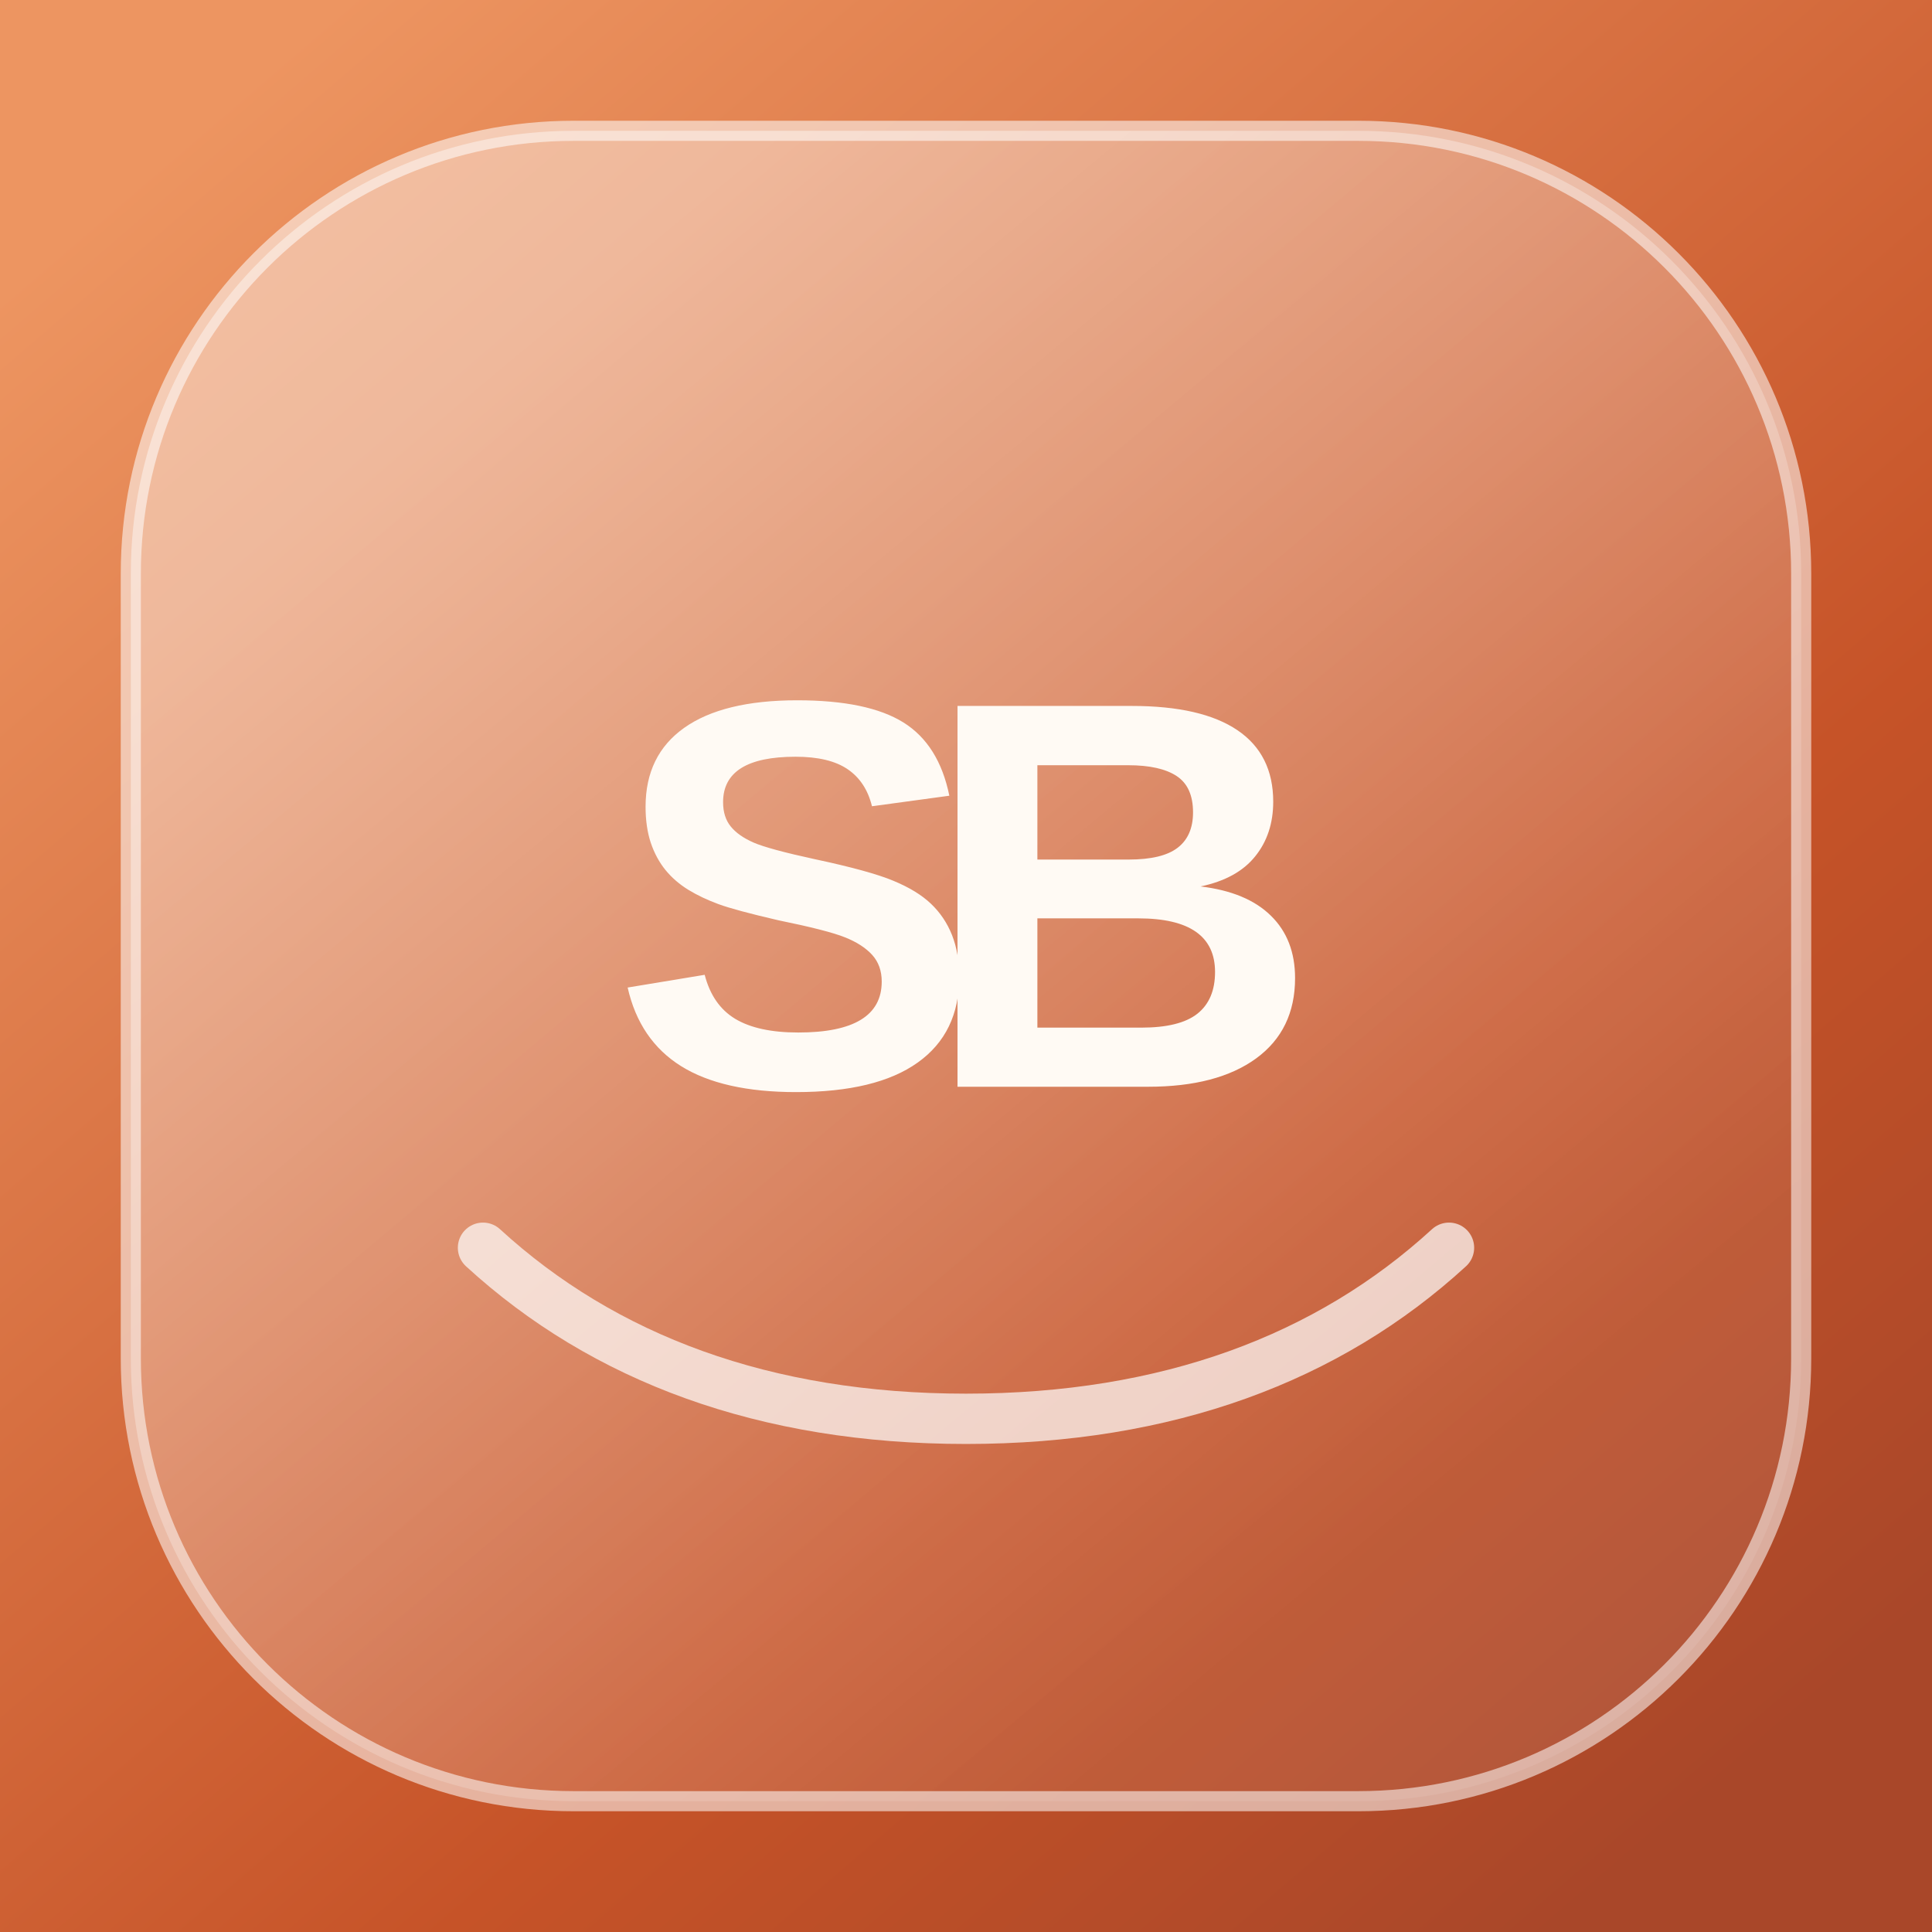
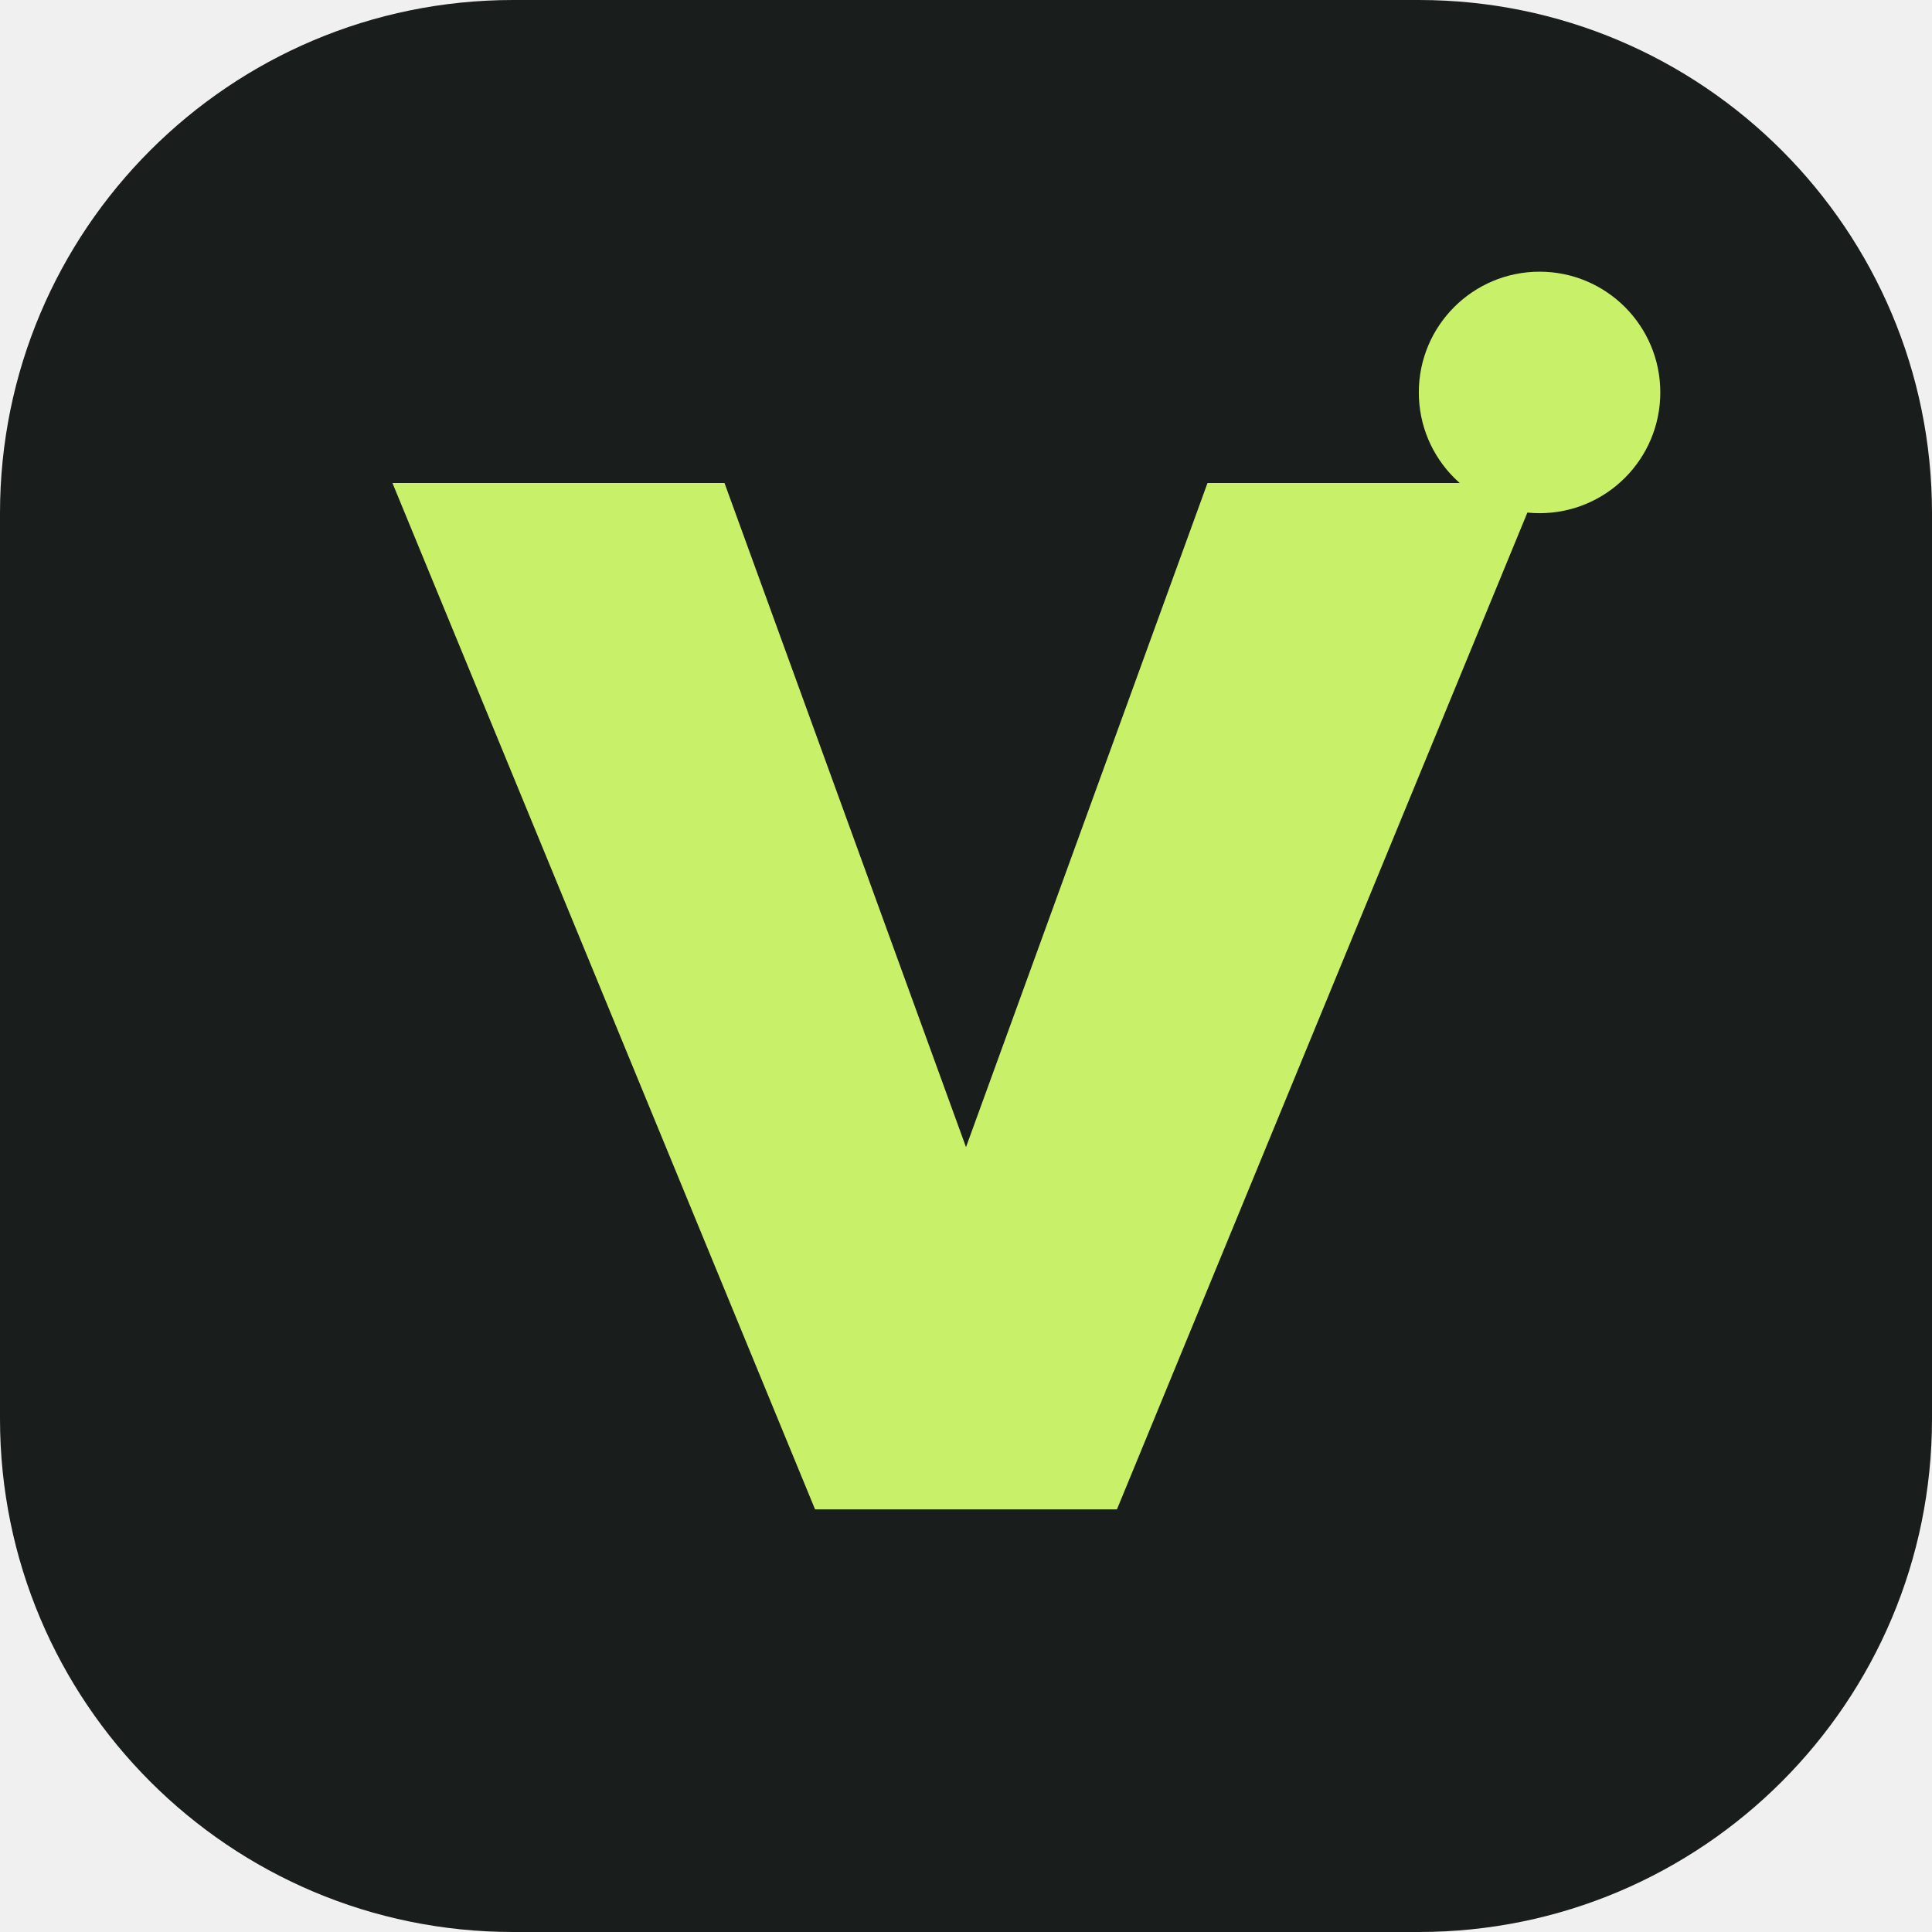
- <svg xmlns="http://www.w3.org/2000/svg" viewBox="0 0 192 192">
-   <defs>
-     <linearGradient id="bg" x1="20" y1="12" x2="166" y2="182" gradientUnits="userSpaceOnUse">
-       <stop stop-color="#ed9561" />
-       <stop offset=".68" stop-color="#c65328" />
-       <stop offset="1" stop-color="#a94729" />
-     </linearGradient>
-     <linearGradient id="glass" x1="49" y1="36" x2="142" y2="148" gradientUnits="userSpaceOnUse">
-       <stop stop-color="#fff" stop-opacity=".42" />
-       <stop offset="1" stop-color="#fff" stop-opacity=".08" />
-     </linearGradient>
-   </defs>
-   <rect width="192" height="192" fill="url(#bg)" />
-   <rect x="13" y="13" width="166" height="166" rx="44" fill="url(#glass)" stroke="#fff" stroke-opacity=".55" stroke-width="2" />
-   <path d="M48 124c12 11 28 17 48 17s36-6 48-17" fill="none" stroke="#fff" stroke-linecap="round" stroke-width="5" stroke-opacity=".7" />
-   <text x="96" y="108" fill="#fffaf4" font-family="Arial,sans-serif" font-size="55" font-weight="800" letter-spacing="-6" text-anchor="middle">SB</text>
+ <svg xmlns="http://www.w3.org/2000/svg" viewBox="0 0 64 64">
+   <rect width="64" height="64" rx="17" fill="#191d1b" />
+   <path d="M13 16h11l8 22 8-22h11L37 50H27z" fill="#c8f169" />
+   <circle cx="51" cy="13" r="4" fill="#c8f169" />
</svg>
